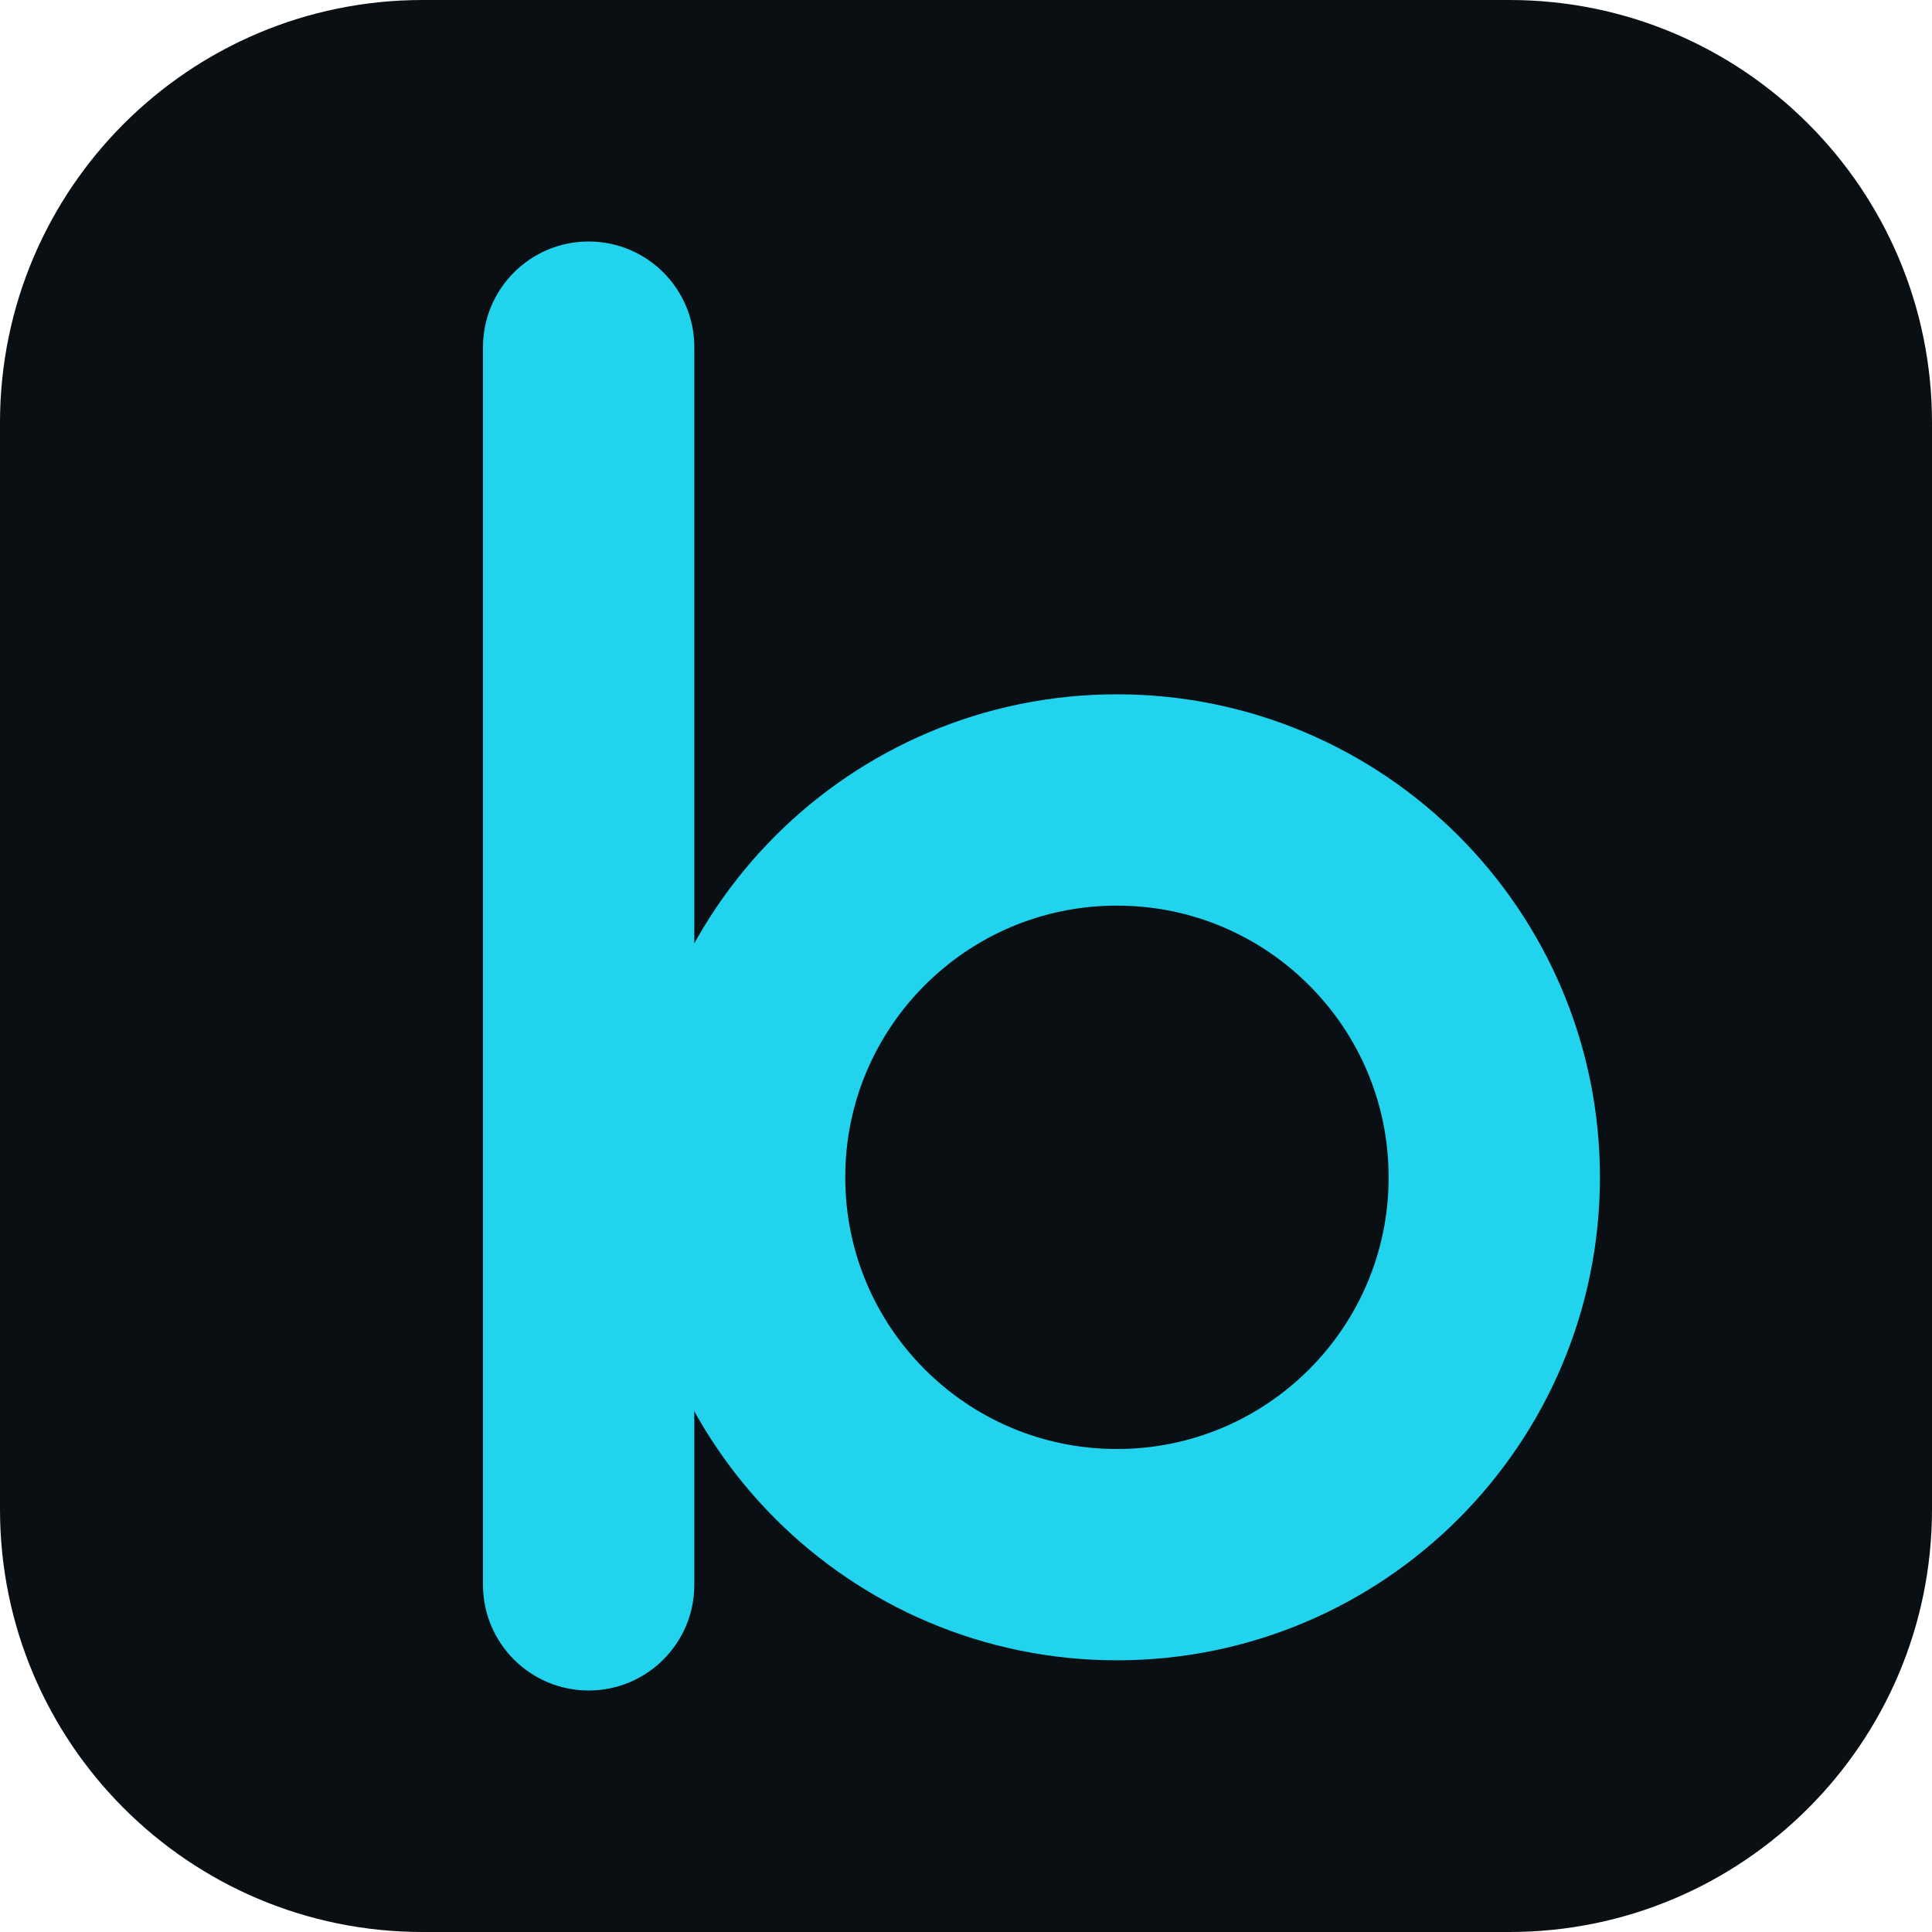
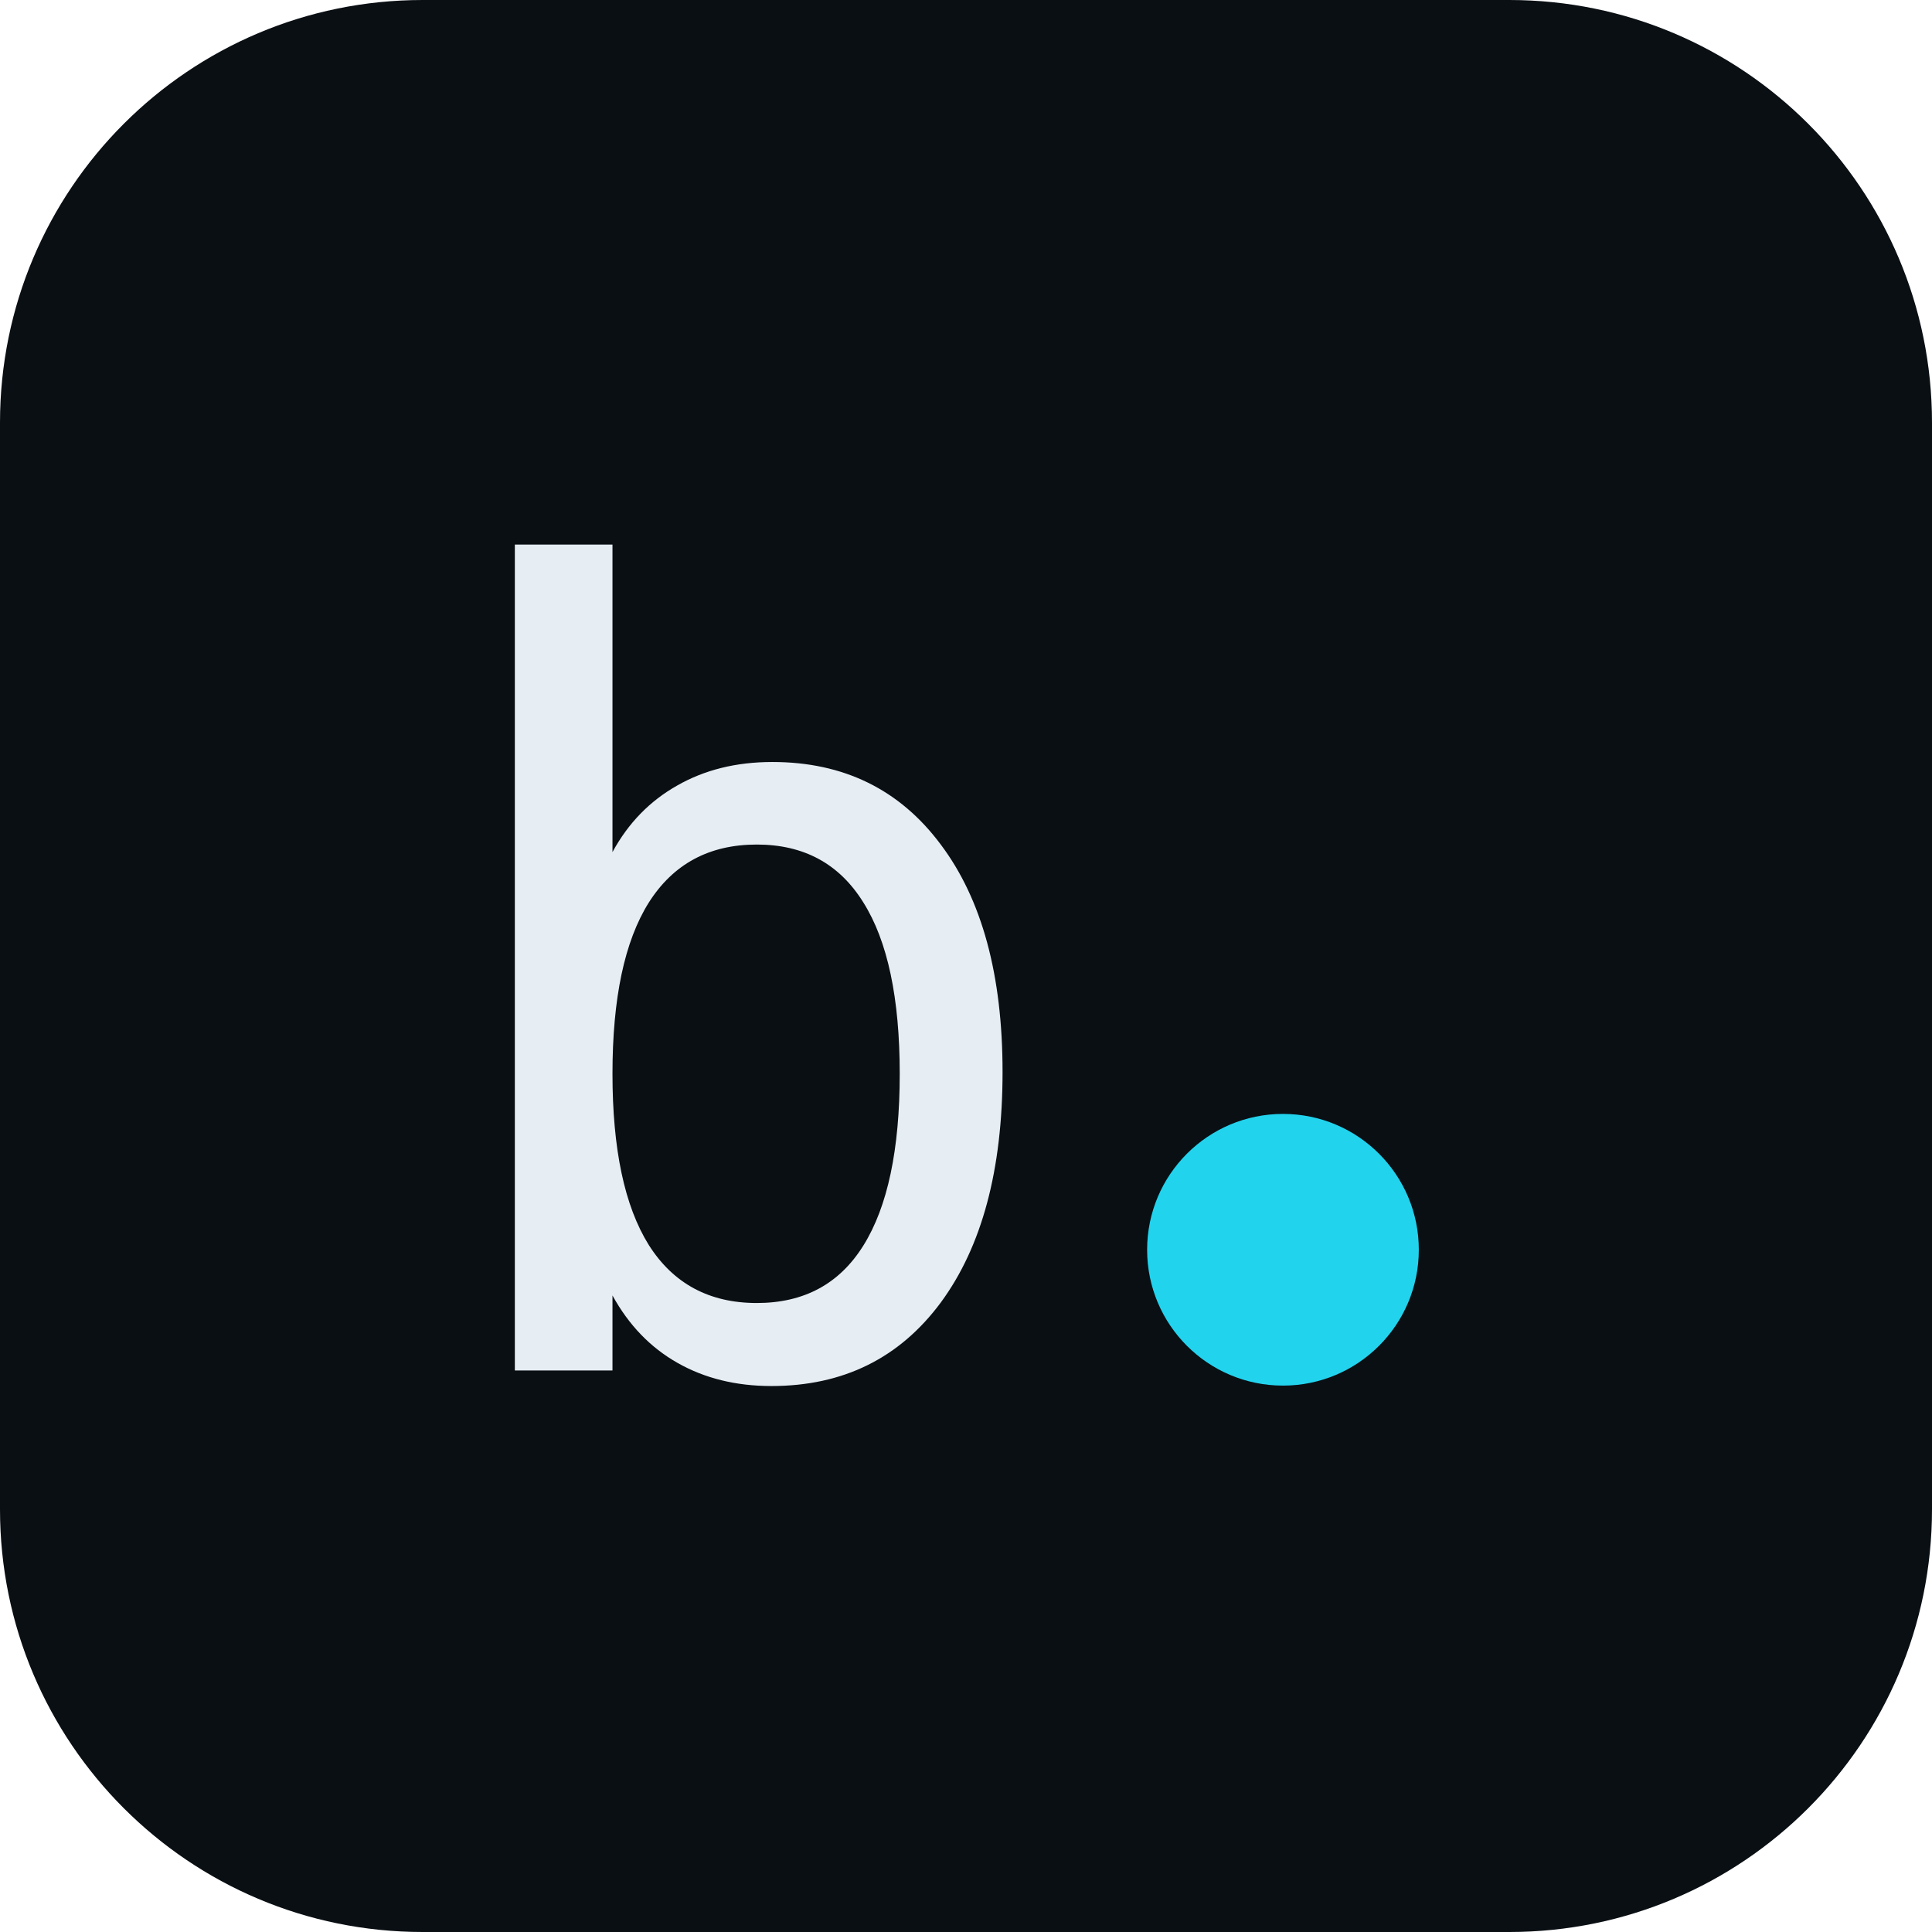
- <svg xmlns="http://www.w3.org/2000/svg" viewBox="0 0 64 64" role="img" aria-label="b">
+ <svg xmlns="http://www.w3.org/2000/svg" viewBox="0 0 64 64">
  <rect width="64" height="64" rx="14" fill="#0A0F14" />
-   <rect x="16" y="8" width="7" height="48" rx="3.5" fill="#22D3EE" />
-   <circle cx="37" cy="39" r="12.5" fill="none" stroke="#22D3EE" stroke-width="7" />
+   <text x="24.5" y="45.4" font-family="ui-monospace, 'IBM Plex Mono', monospace" font-size="36" font-weight="500" fill="#E6EDF3" text-anchor="middle">b</text>
+   <circle cx="42.5" cy="41.4" r="4.5" fill="#22D3EE" />
</svg>
